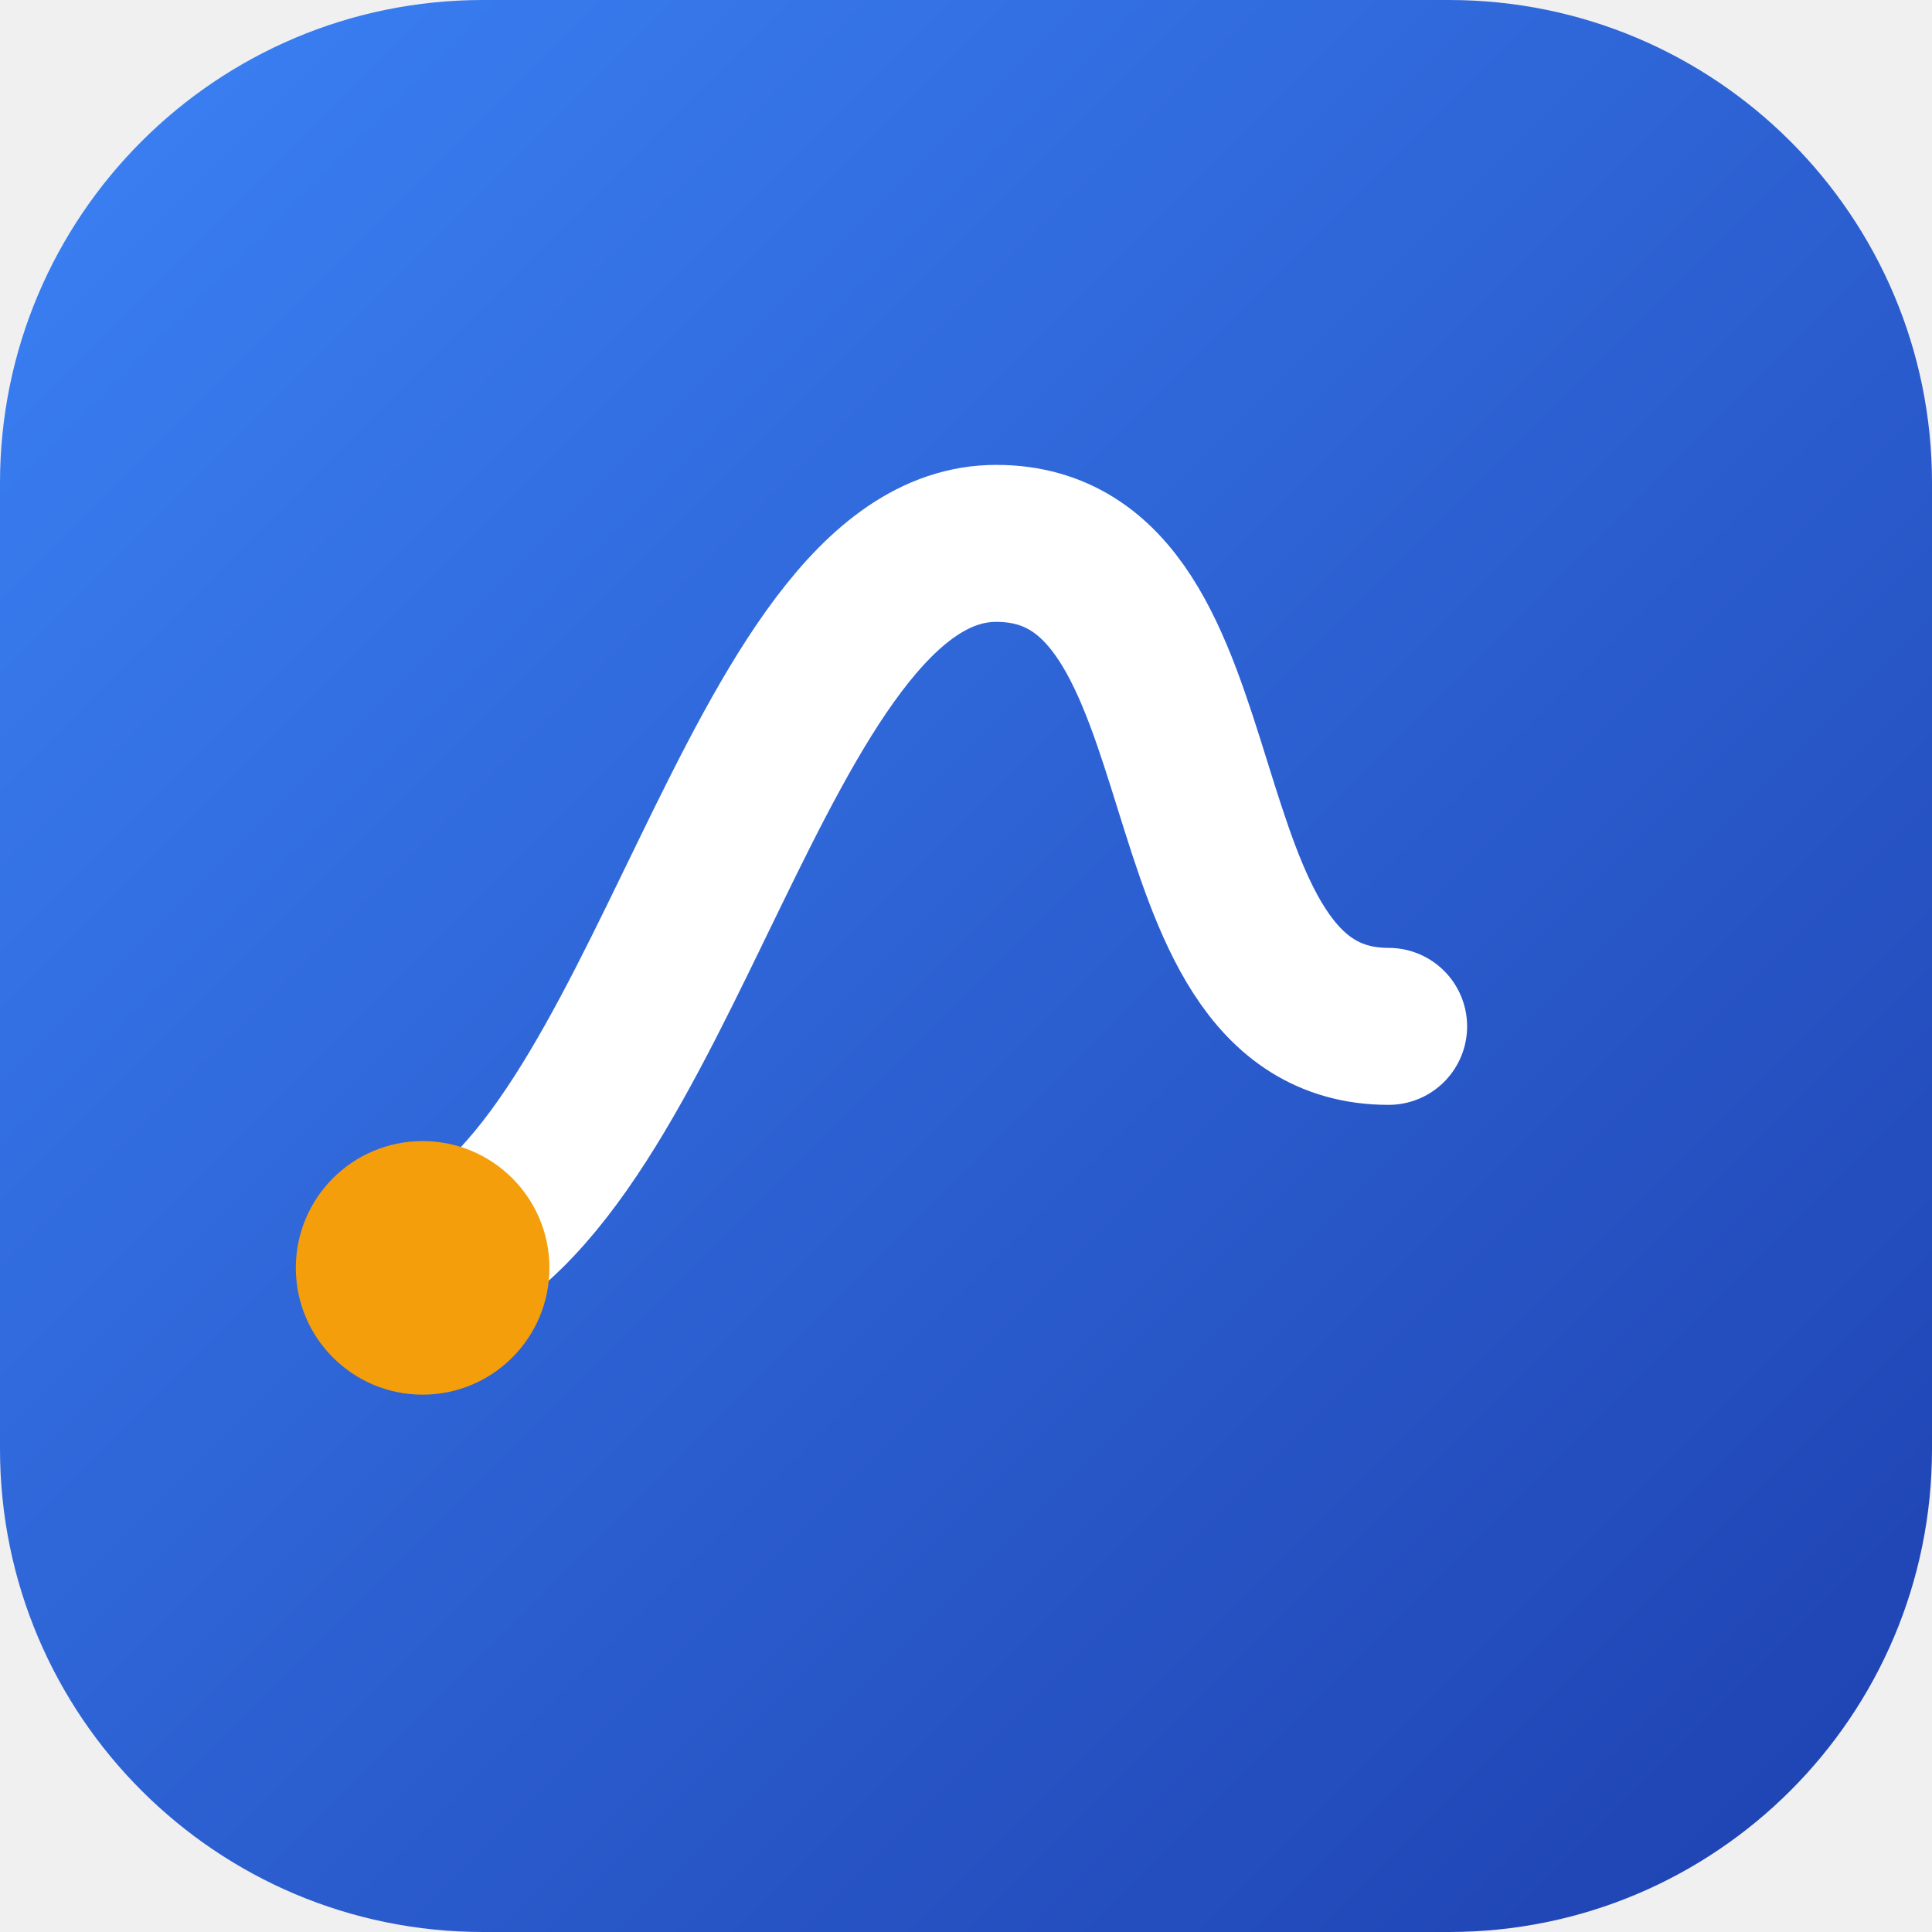
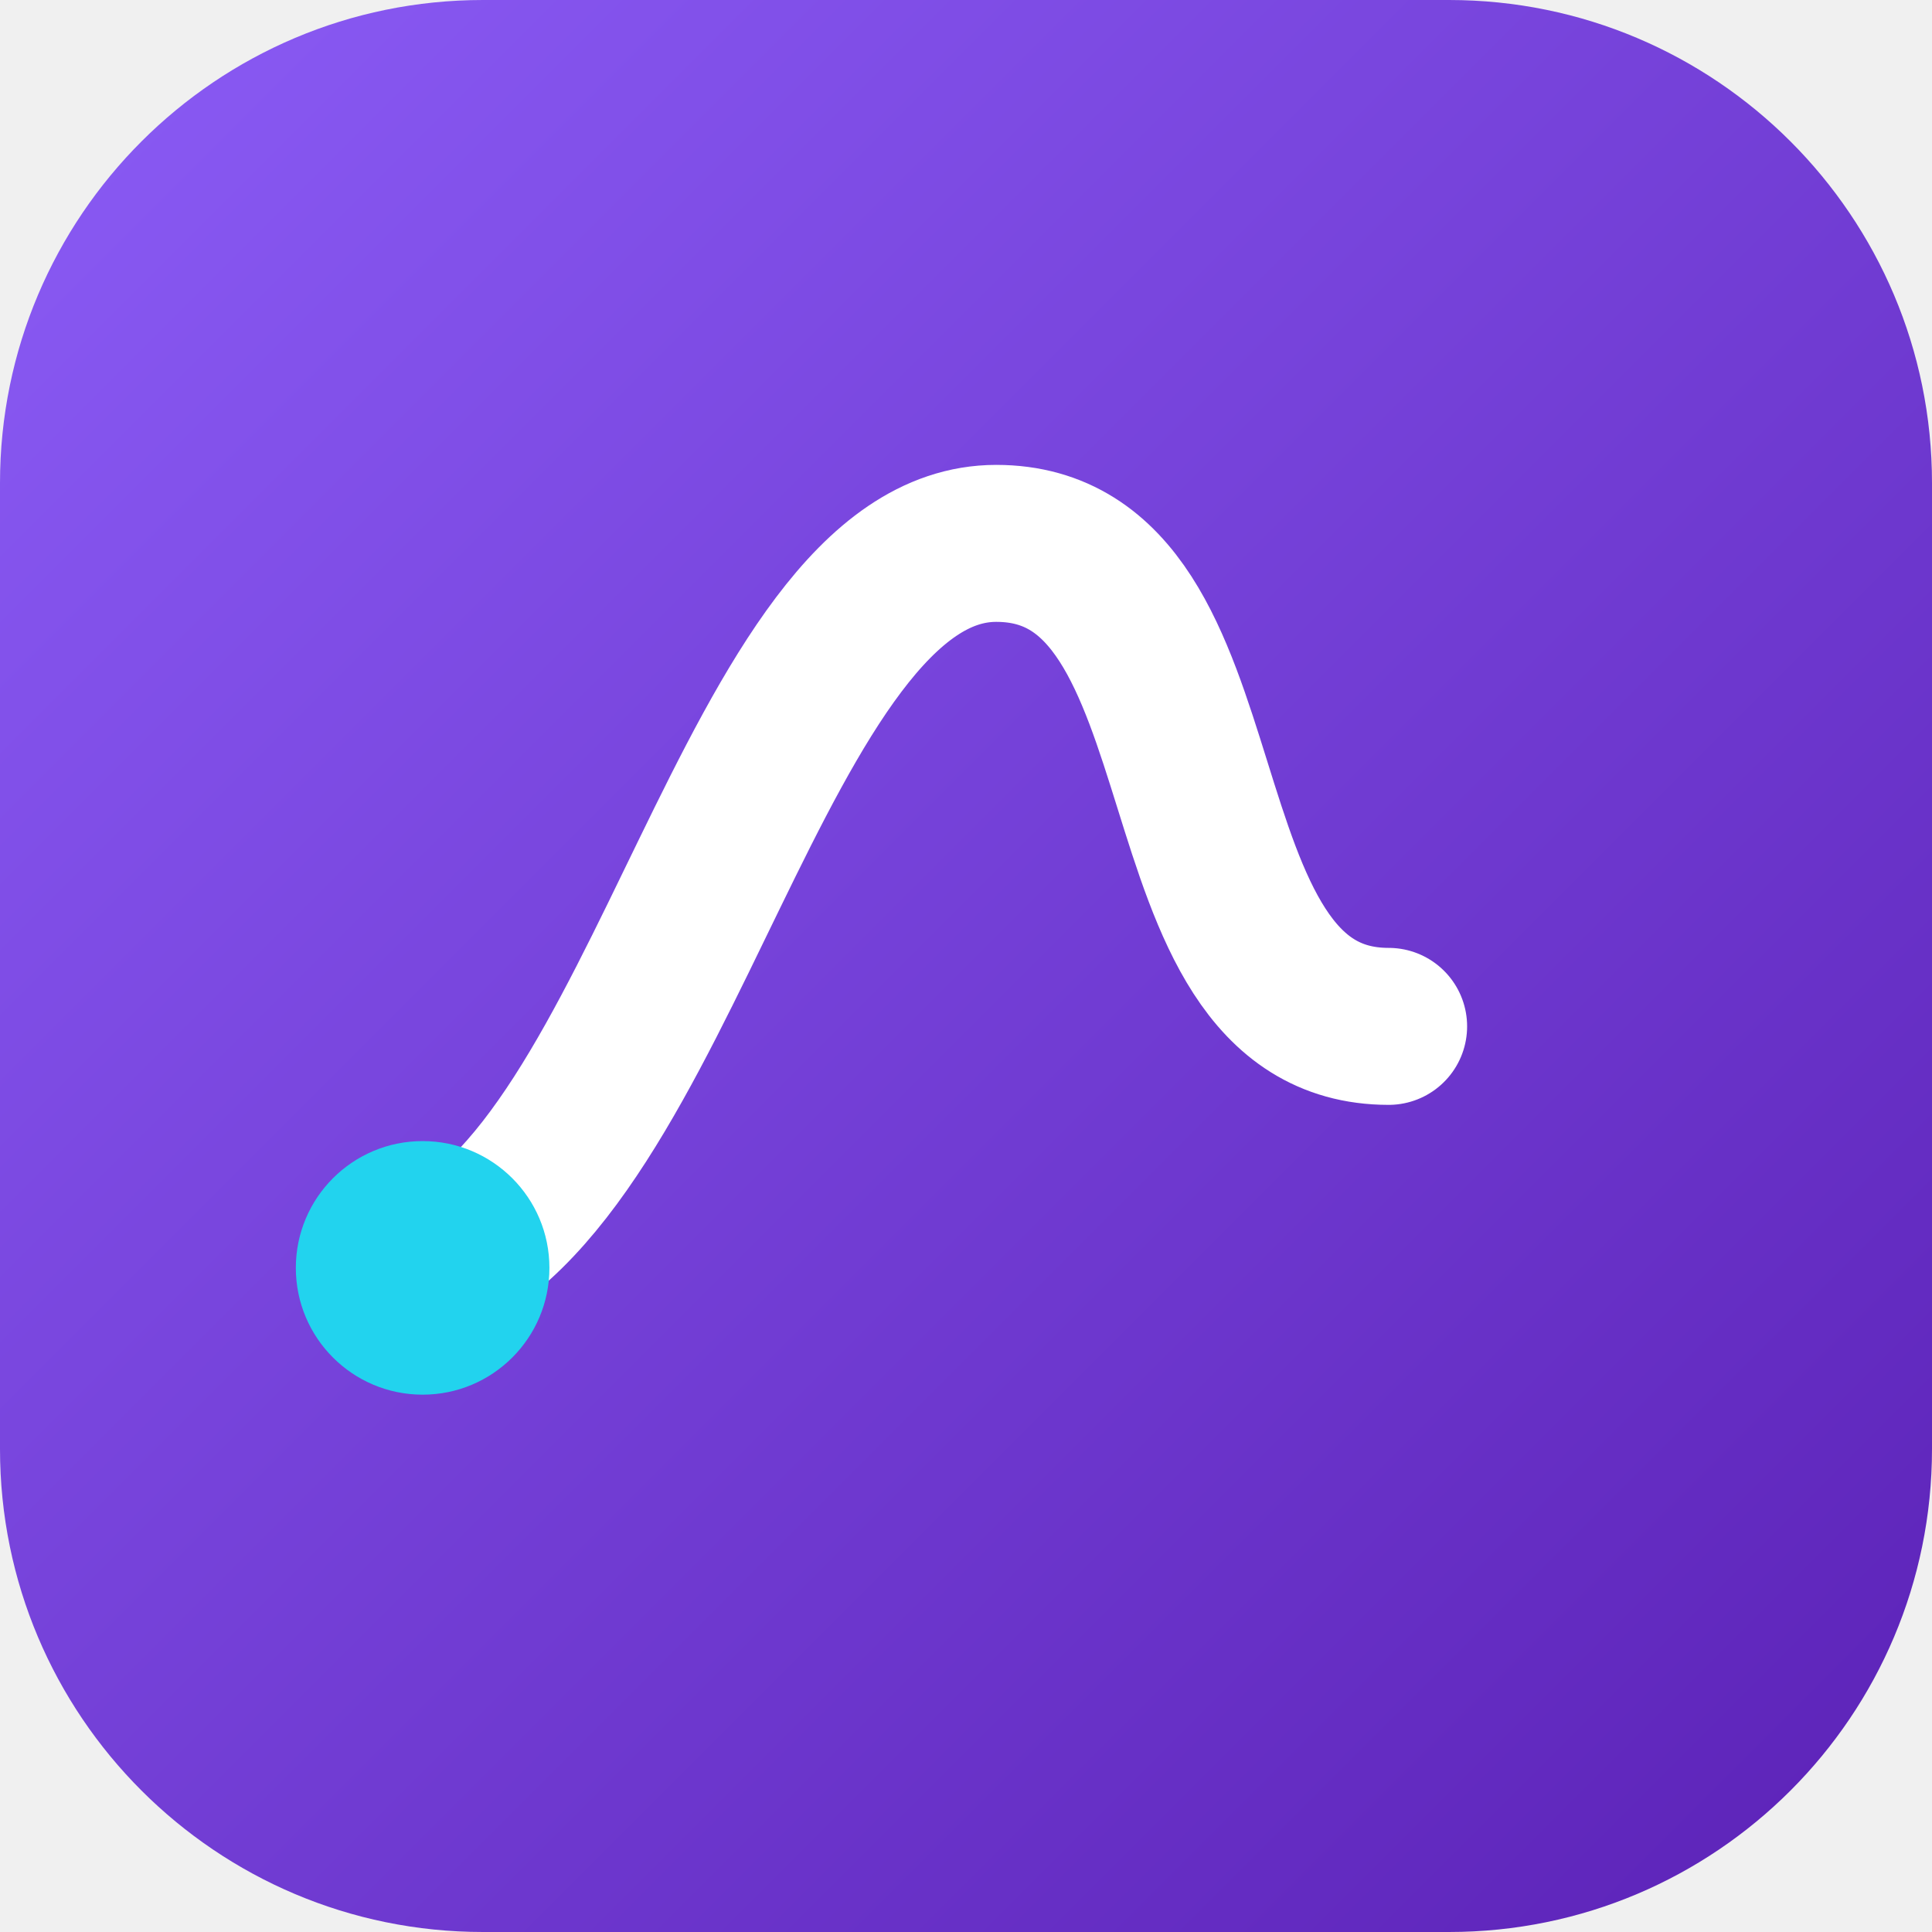
<svg xmlns="http://www.w3.org/2000/svg" width="32" height="32" viewBox="0 0 32 32" fill="none">
  <defs>
    <linearGradient id="g" x1="0" y1="0" x2="32" y2="32" gradientUnits="userSpaceOnUse">
-       <stop stop-color="#3B82F6" />
-       <stop offset="1" stop-color="#1E40AF" />
+       <stop stop-color="#8B5CF6" />
+       <stop offset="1" stop-color="#5B21B6" />
    </linearGradient>
  </defs>
  <rect width="32" height="32" rx="8" fill="url(#g)" />
  <path d="M7 21c4-1.4 5.5-12 9.5-12S19 17 23 17" stroke="white" stroke-width="2.6" stroke-linecap="round" fill="none" />
-   <circle cx="7" cy="21" r="2.1" fill="#F59E0B" />
+   <circle cx="7" cy="21" r="2.1" fill="#22D3EE" />
</svg>
